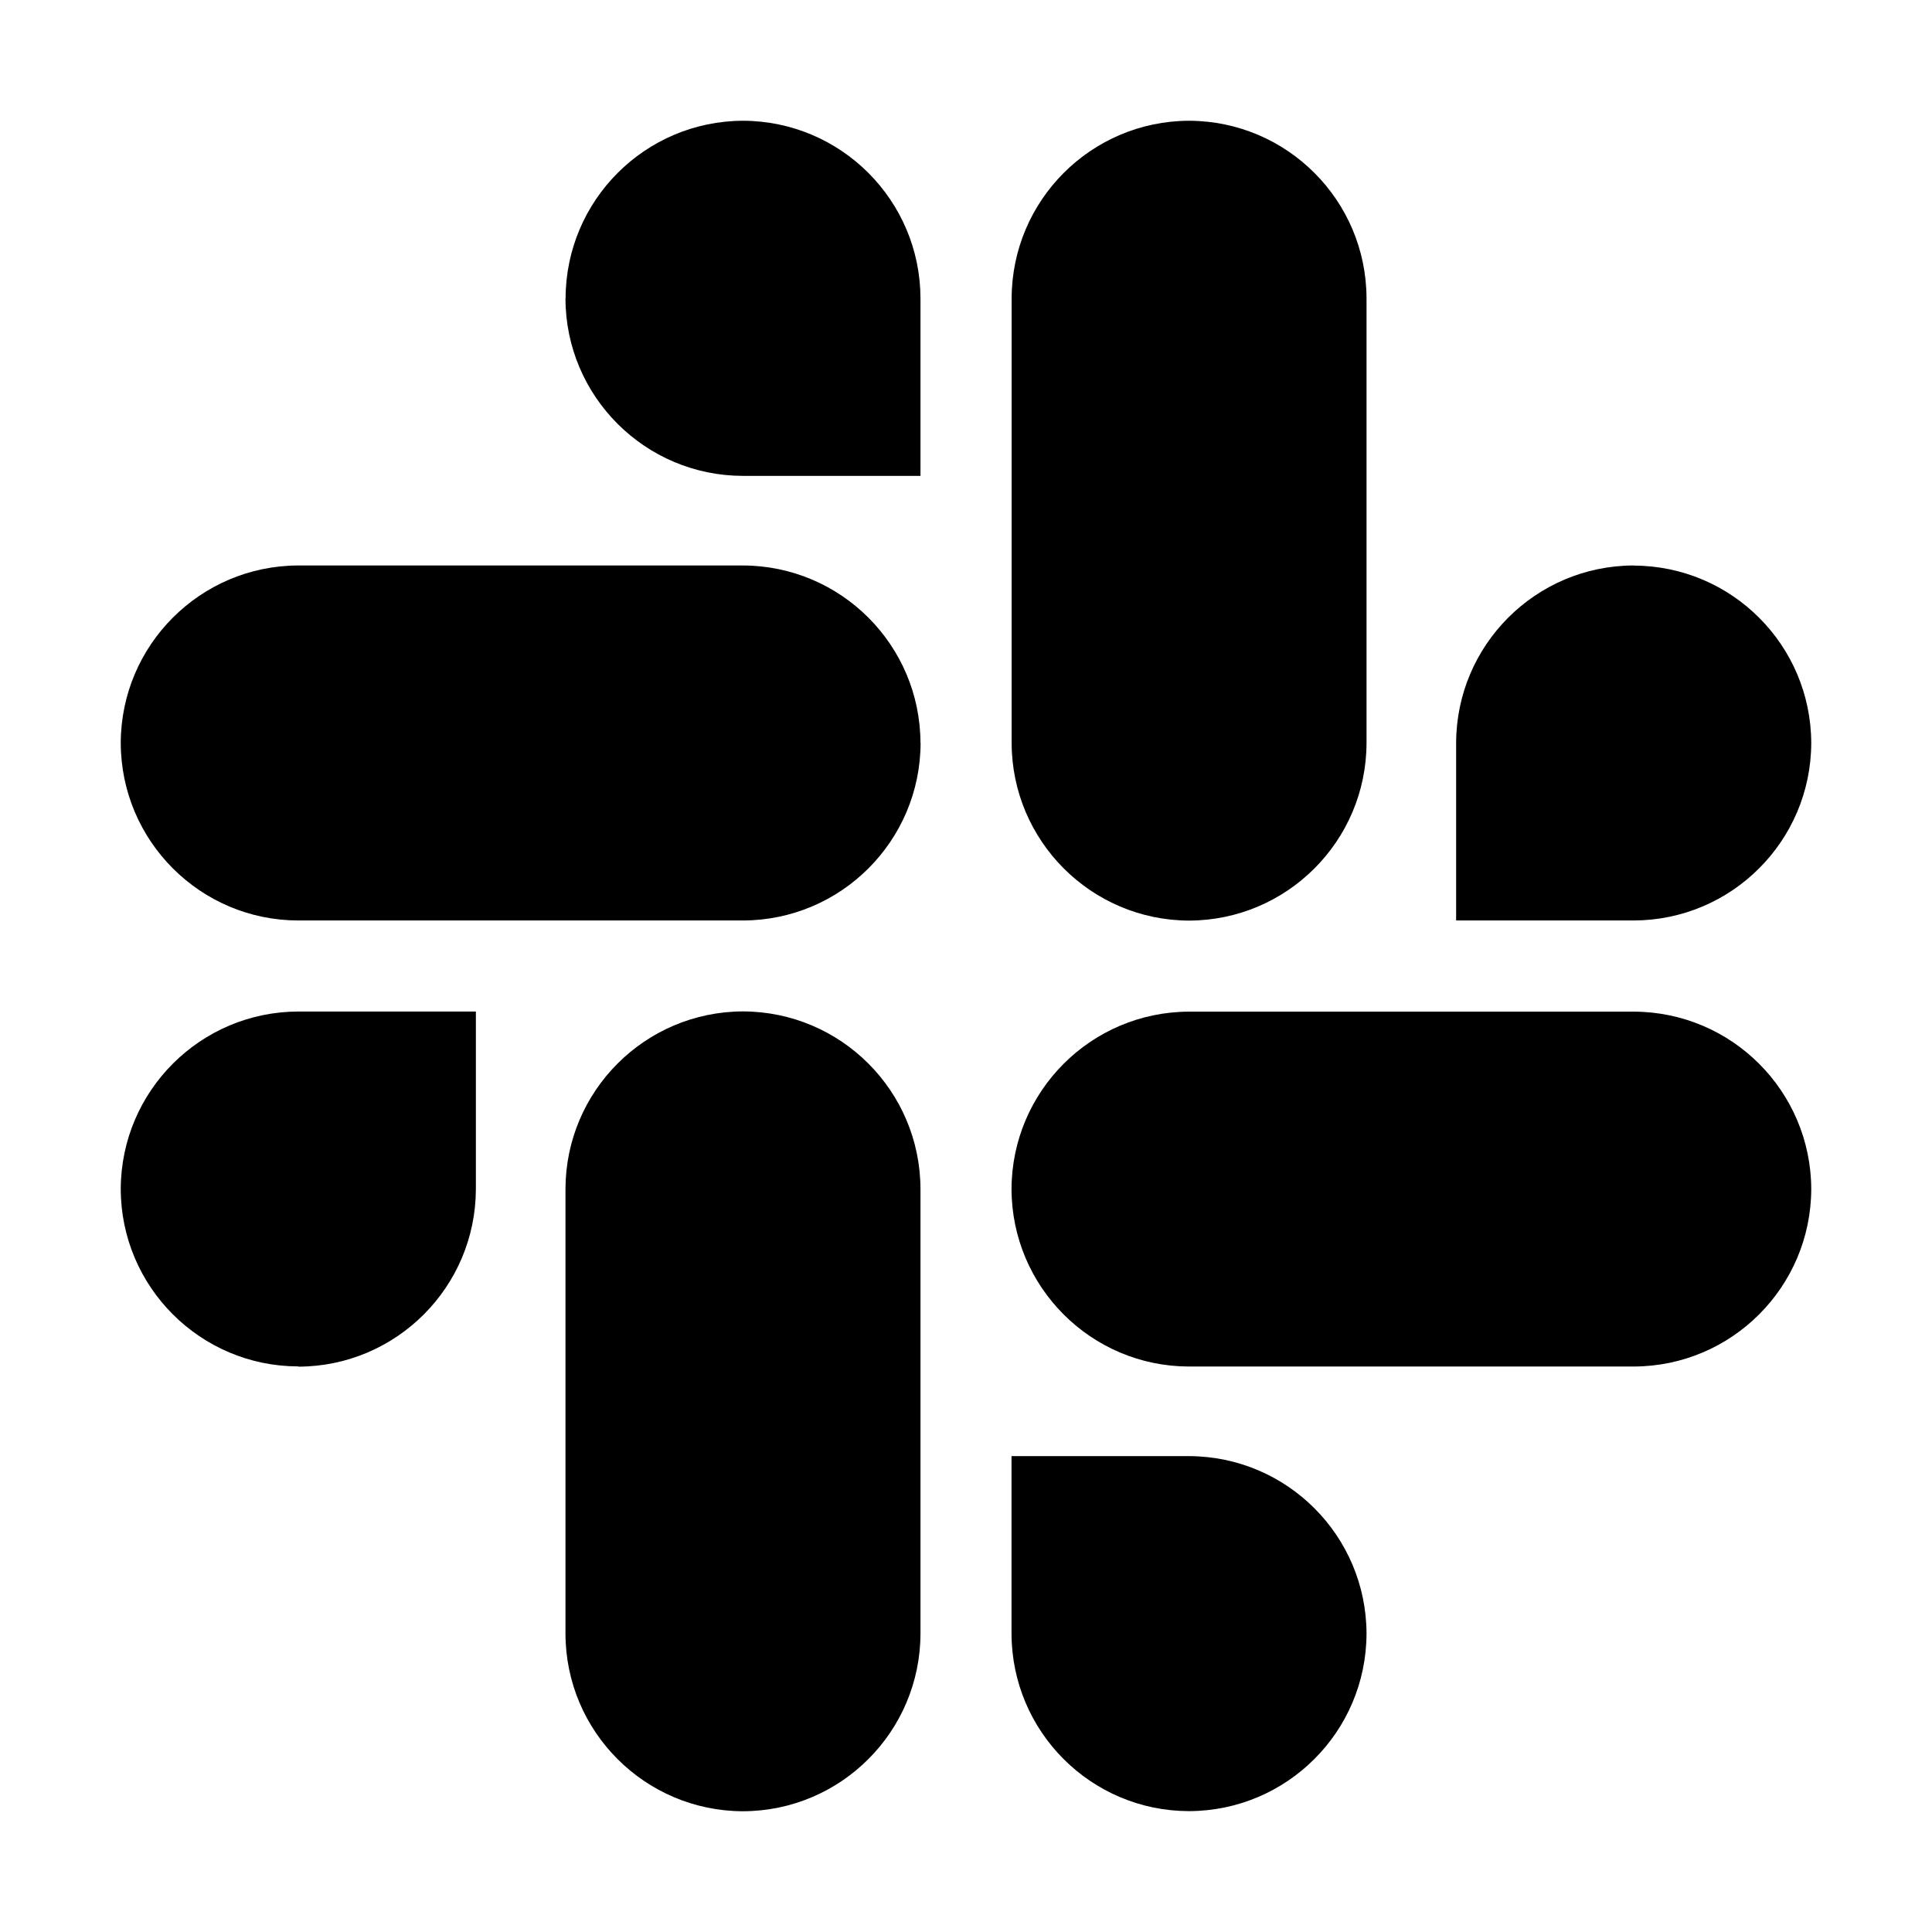
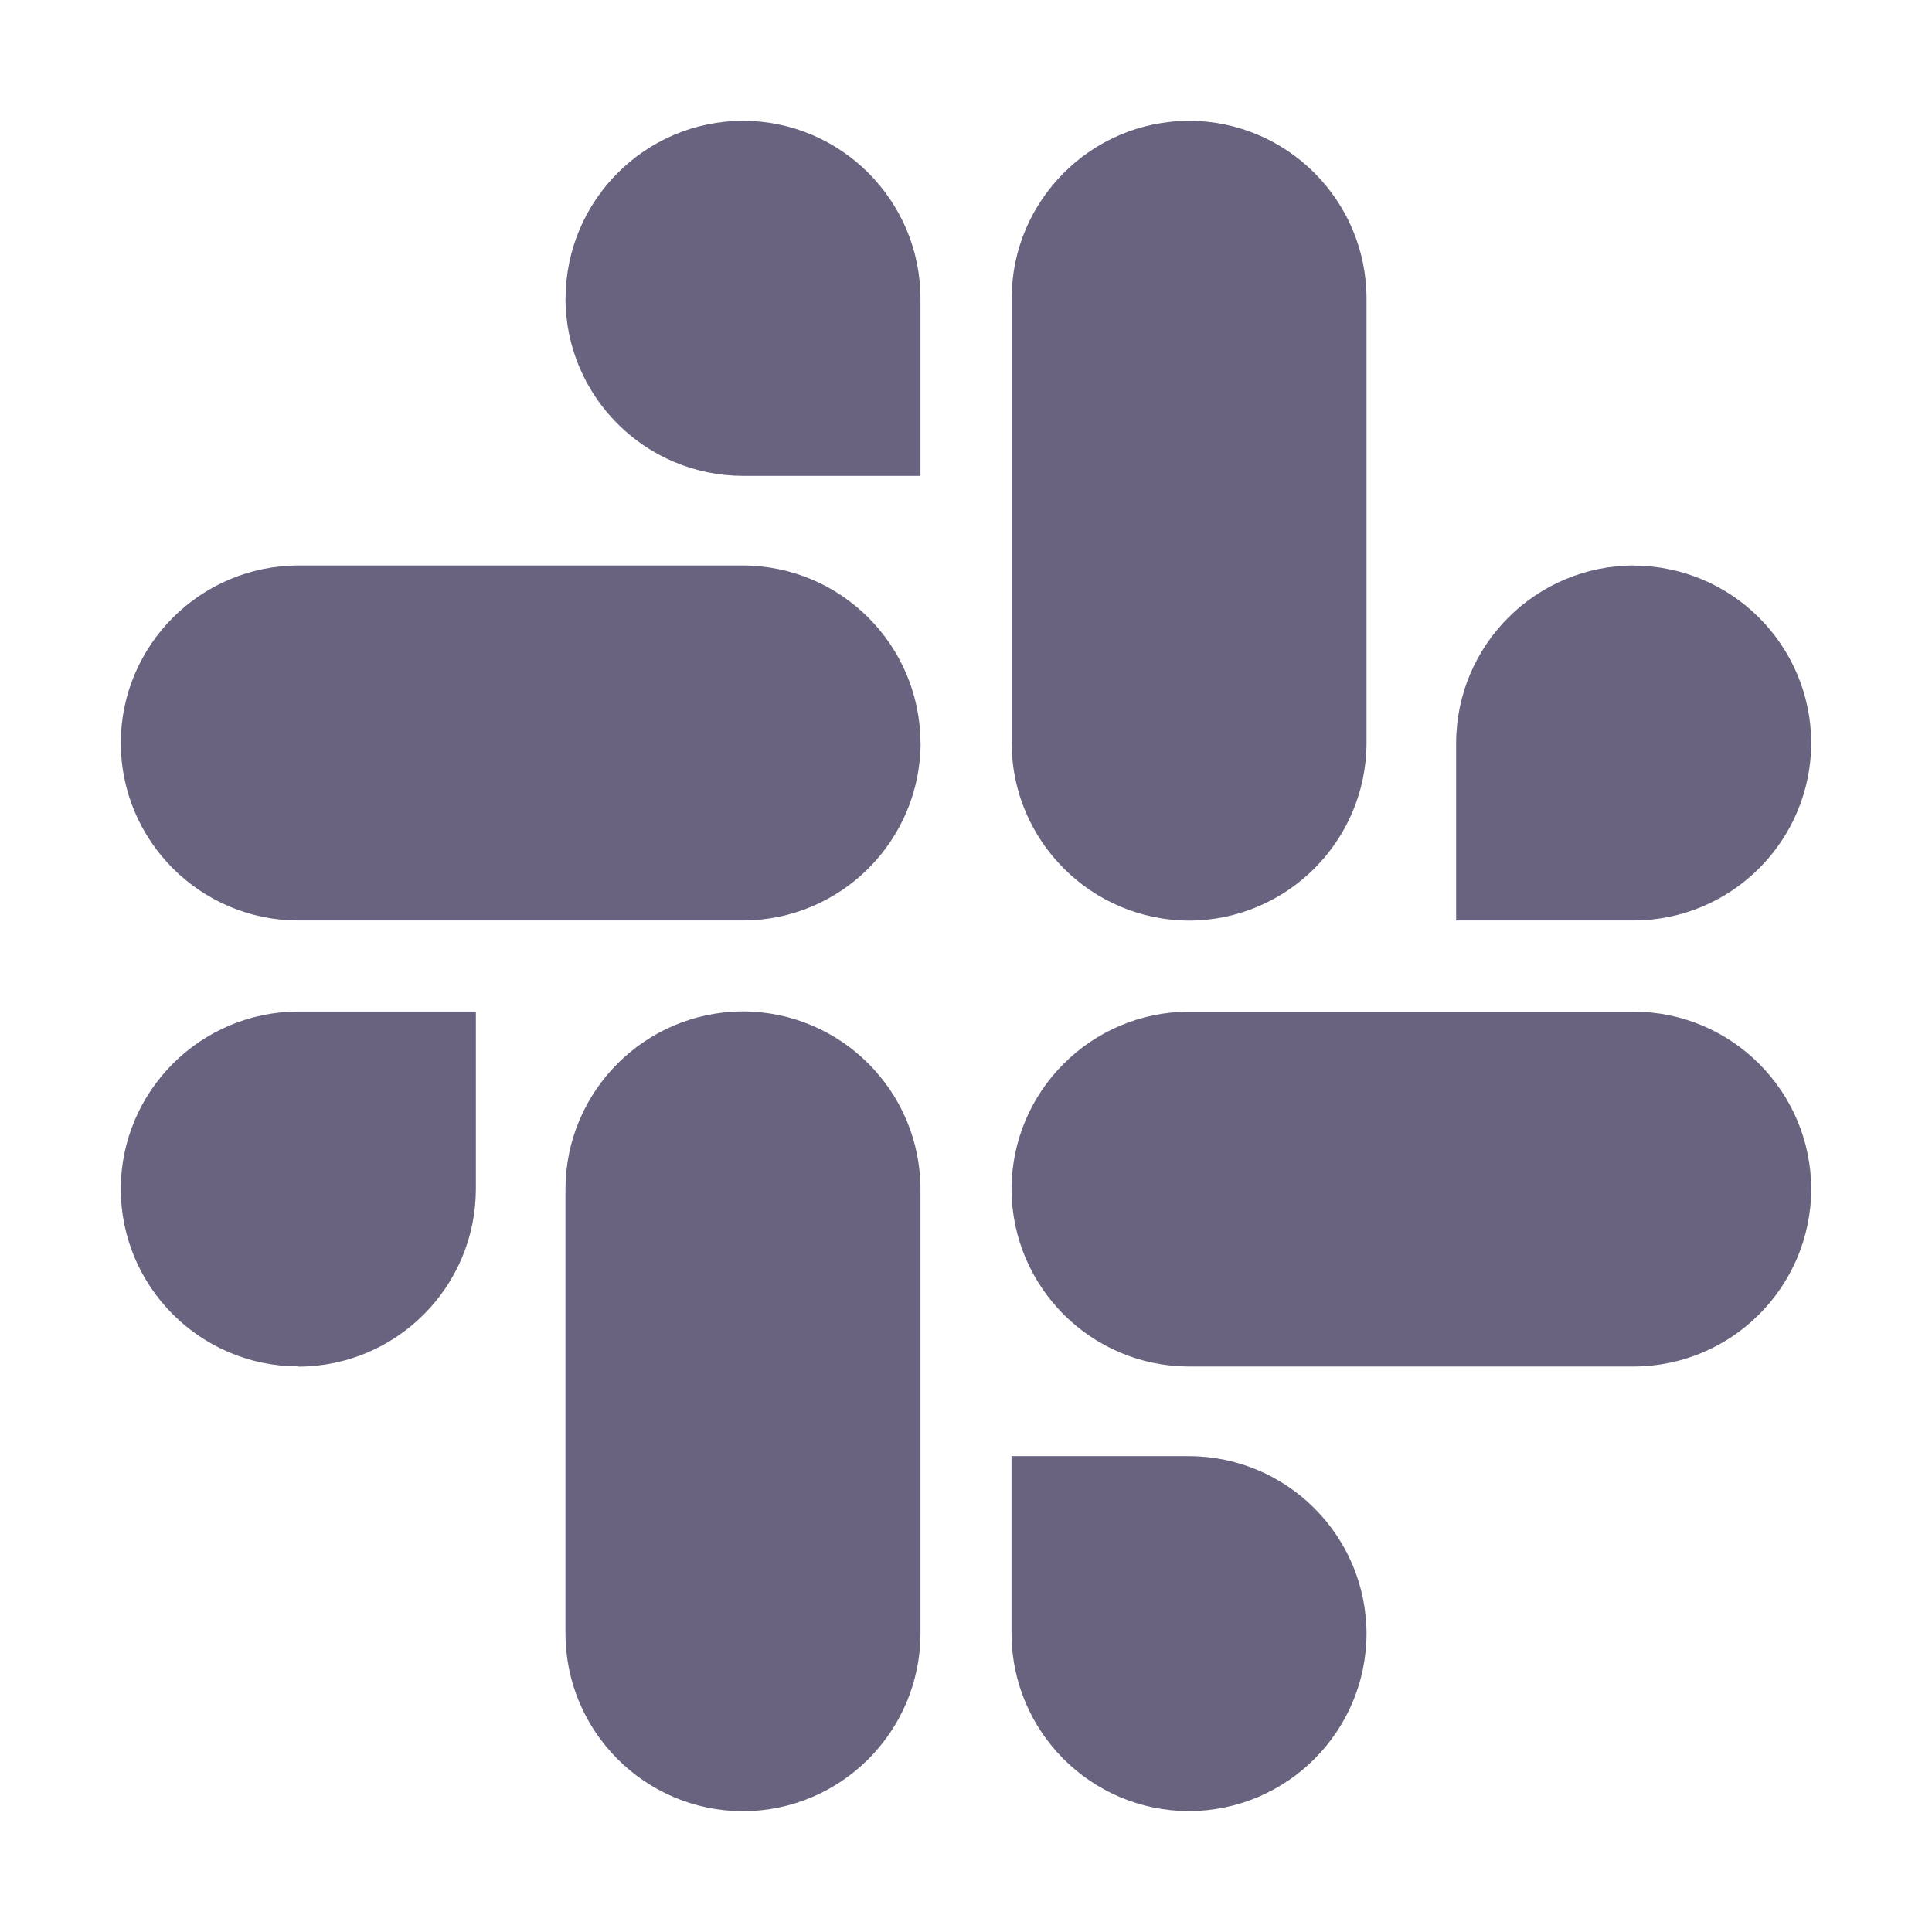
<svg xmlns="http://www.w3.org/2000/svg" width="20px" height="20px" viewBox="0 0 16 16" fill="none" stroke="">
  <g id="SVGRepo_bgCarrier" stroke-width="0" />
  <g id="SVGRepo_tracerCarrier" stroke-linecap="round" stroke-linejoin="round" />
  <g id="SVGRepo_iconCarrier">
-     <g fill="#000000" fill-rule="evenodd" clip-rule="evenodd">
+     <g fill="#696380" fill-rule="evenodd" clip-rule="evenodd">
      <path d="M2.471 11.318a1.474 1.474 0 001.47-1.471v-1.47h-1.47A1.474 1.474 0 001 9.846c.001.811.659 1.469 1.47 1.47zm3.682-2.942a1.474 1.474 0 00-1.47 1.471v3.683c.002.811.659 1.468 1.47 1.47a1.474 1.474 0 001.47-1.47V9.846a1.474 1.474 0 00-1.47-1.47zM4.683 2.471c.001.811.659 1.469 1.47 1.47h1.47v-1.47A1.474 1.474 0 006.154 1a1.474 1.474 0 00-1.47 1.47zm2.94 3.682a1.474 1.474 0 00-1.47-1.47H2.47A1.474 1.474 0 001 6.153c.002.812.66 1.469 1.47 1.47h3.684a1.474 1.474 0 001.47-1.47zM9.847 7.624a1.474 1.474 0 001.47-1.47V2.47A1.474 1.474 0 009.848 1a1.474 1.474 0 00-1.47 1.47v3.684c.002.81.659 1.468 1.47 1.47zm3.682-2.941a1.474 1.474 0 00-1.47 1.47v1.47h1.47A1.474 1.474 0 0015 6.154a1.474 1.474 0 00-1.47-1.47zM8.377 9.847c.002.811.659 1.469 1.47 1.47h3.683A1.474 1.474 0 0015 9.848a1.474 1.474 0 00-1.47-1.47H9.847a1.474 1.474 0 00-1.47 1.47zm2.94 3.682a1.474 1.474 0 00-1.47-1.47h-1.47v1.47c.002.812.659 1.469 1.47 1.47a1.474 1.474 0 001.47-1.47z" />
    </g>
  </g>
</svg>
